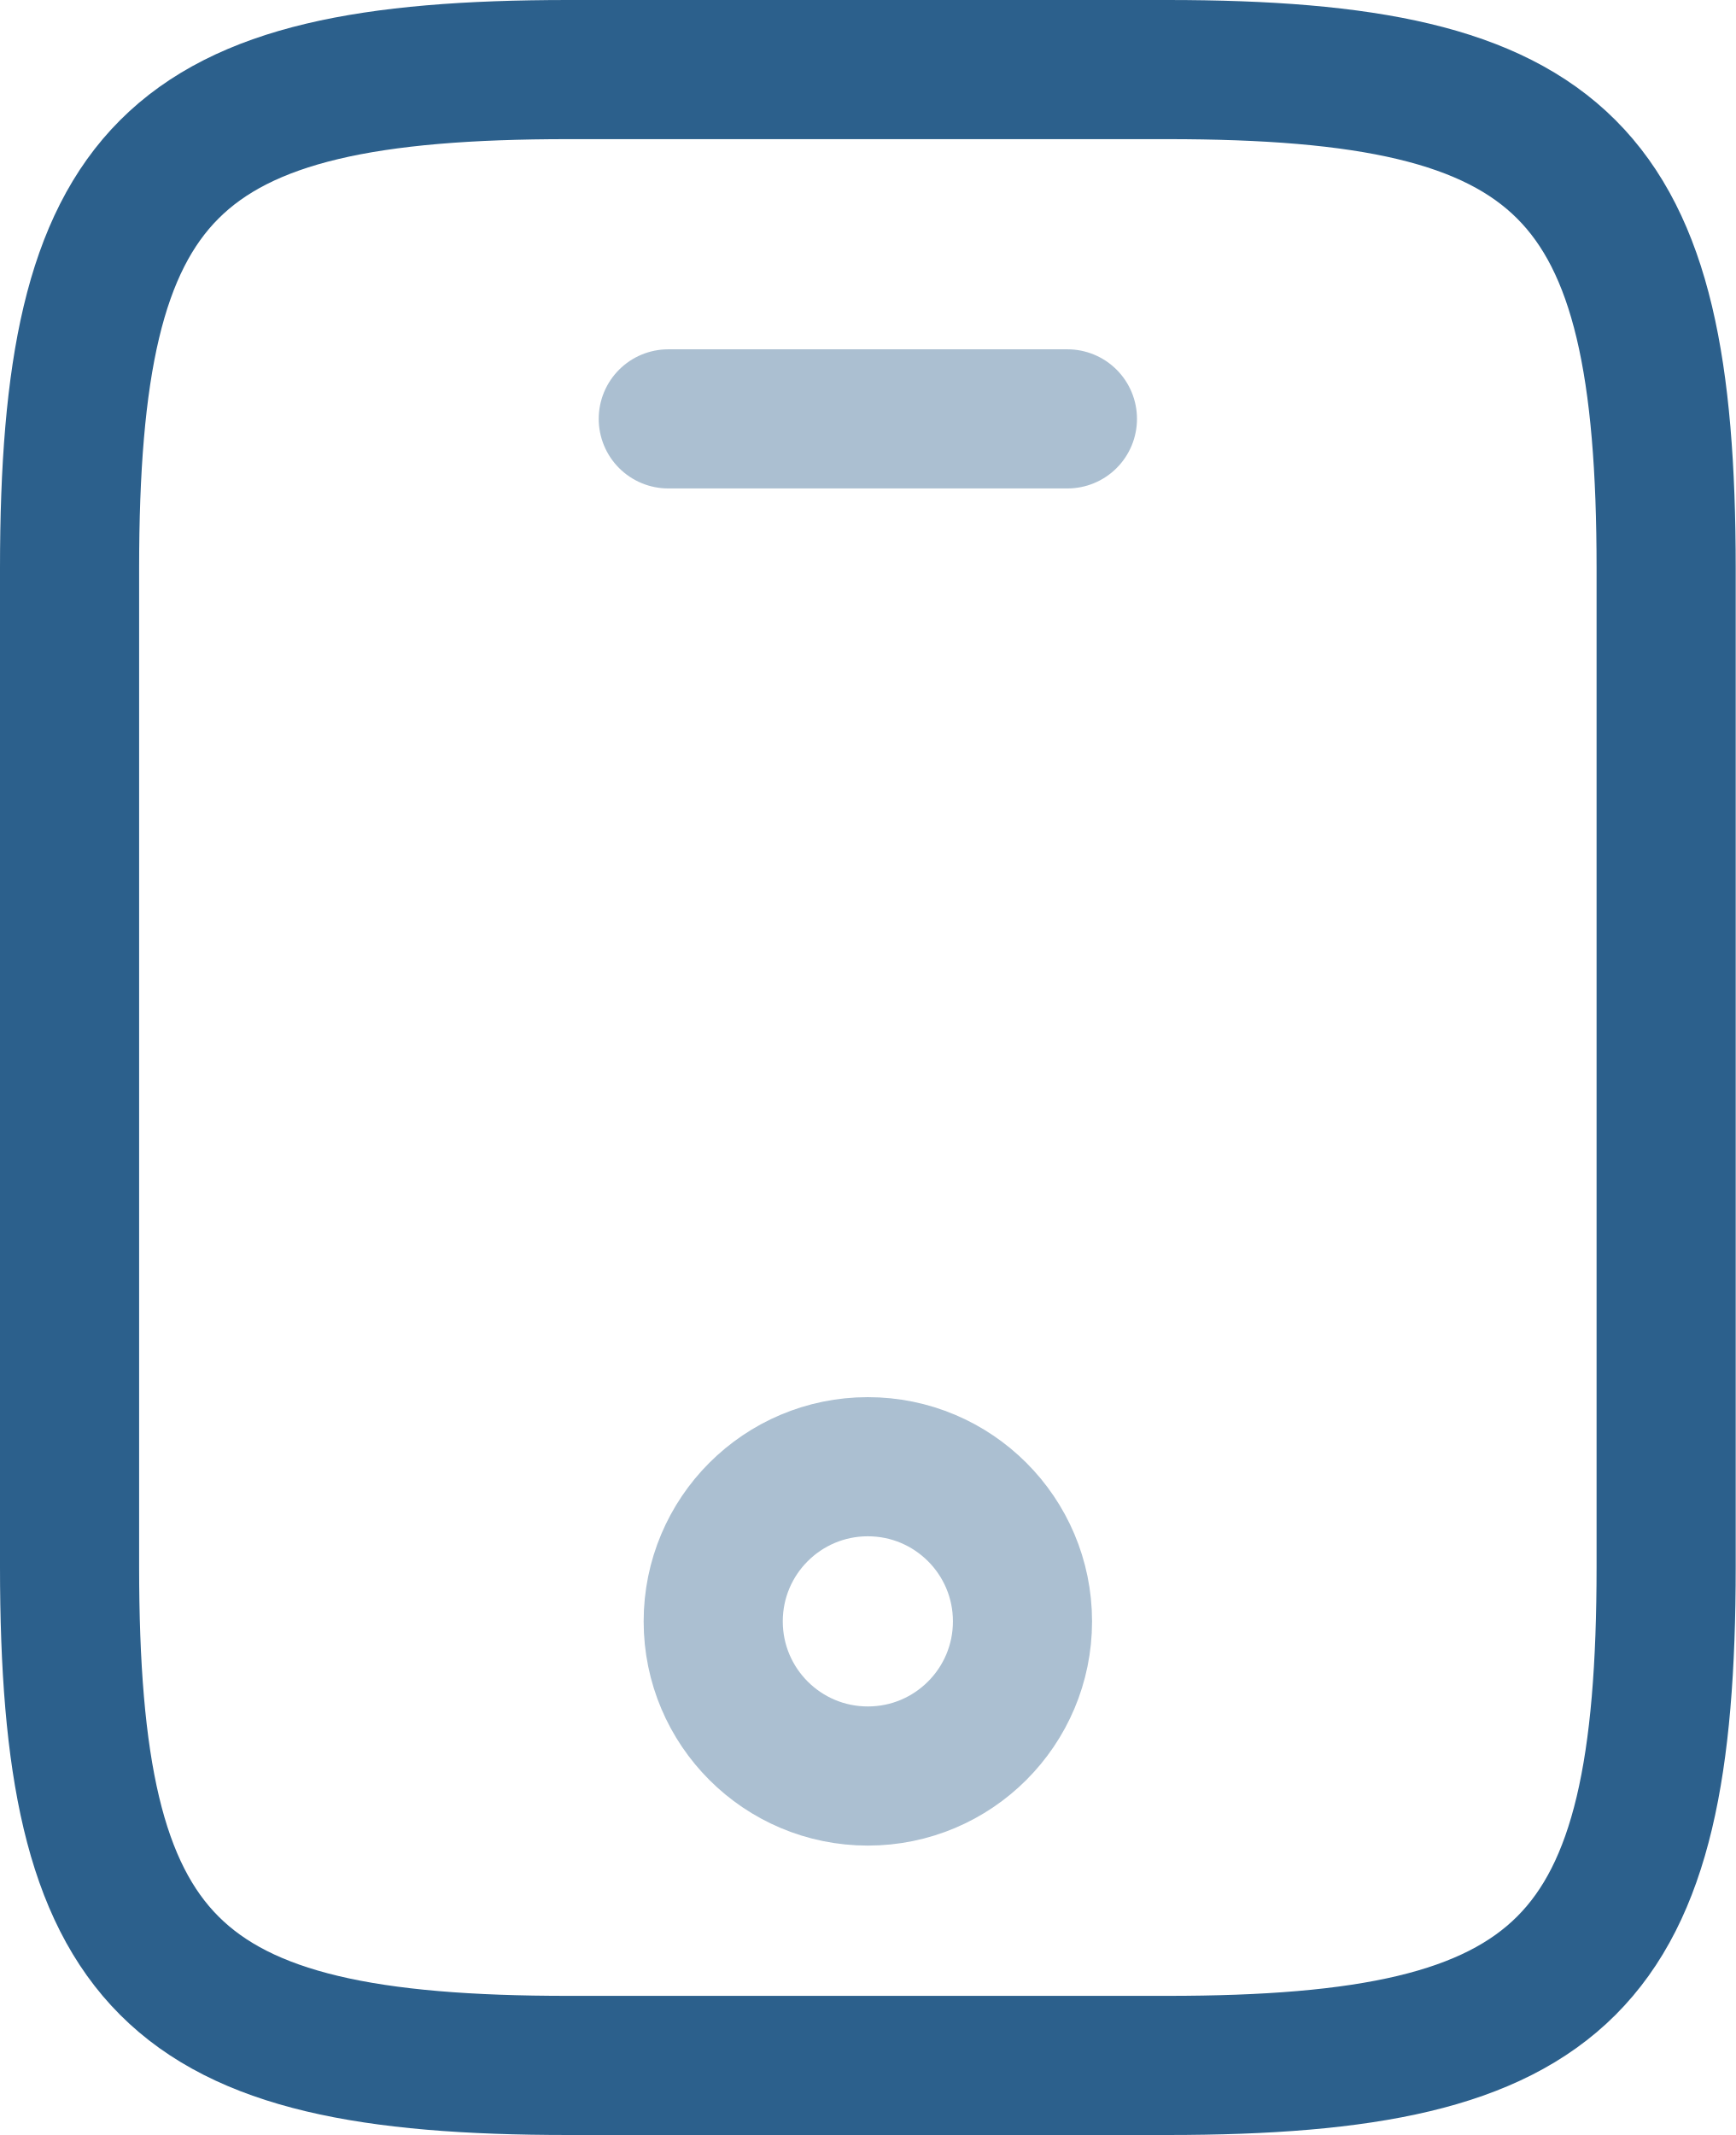
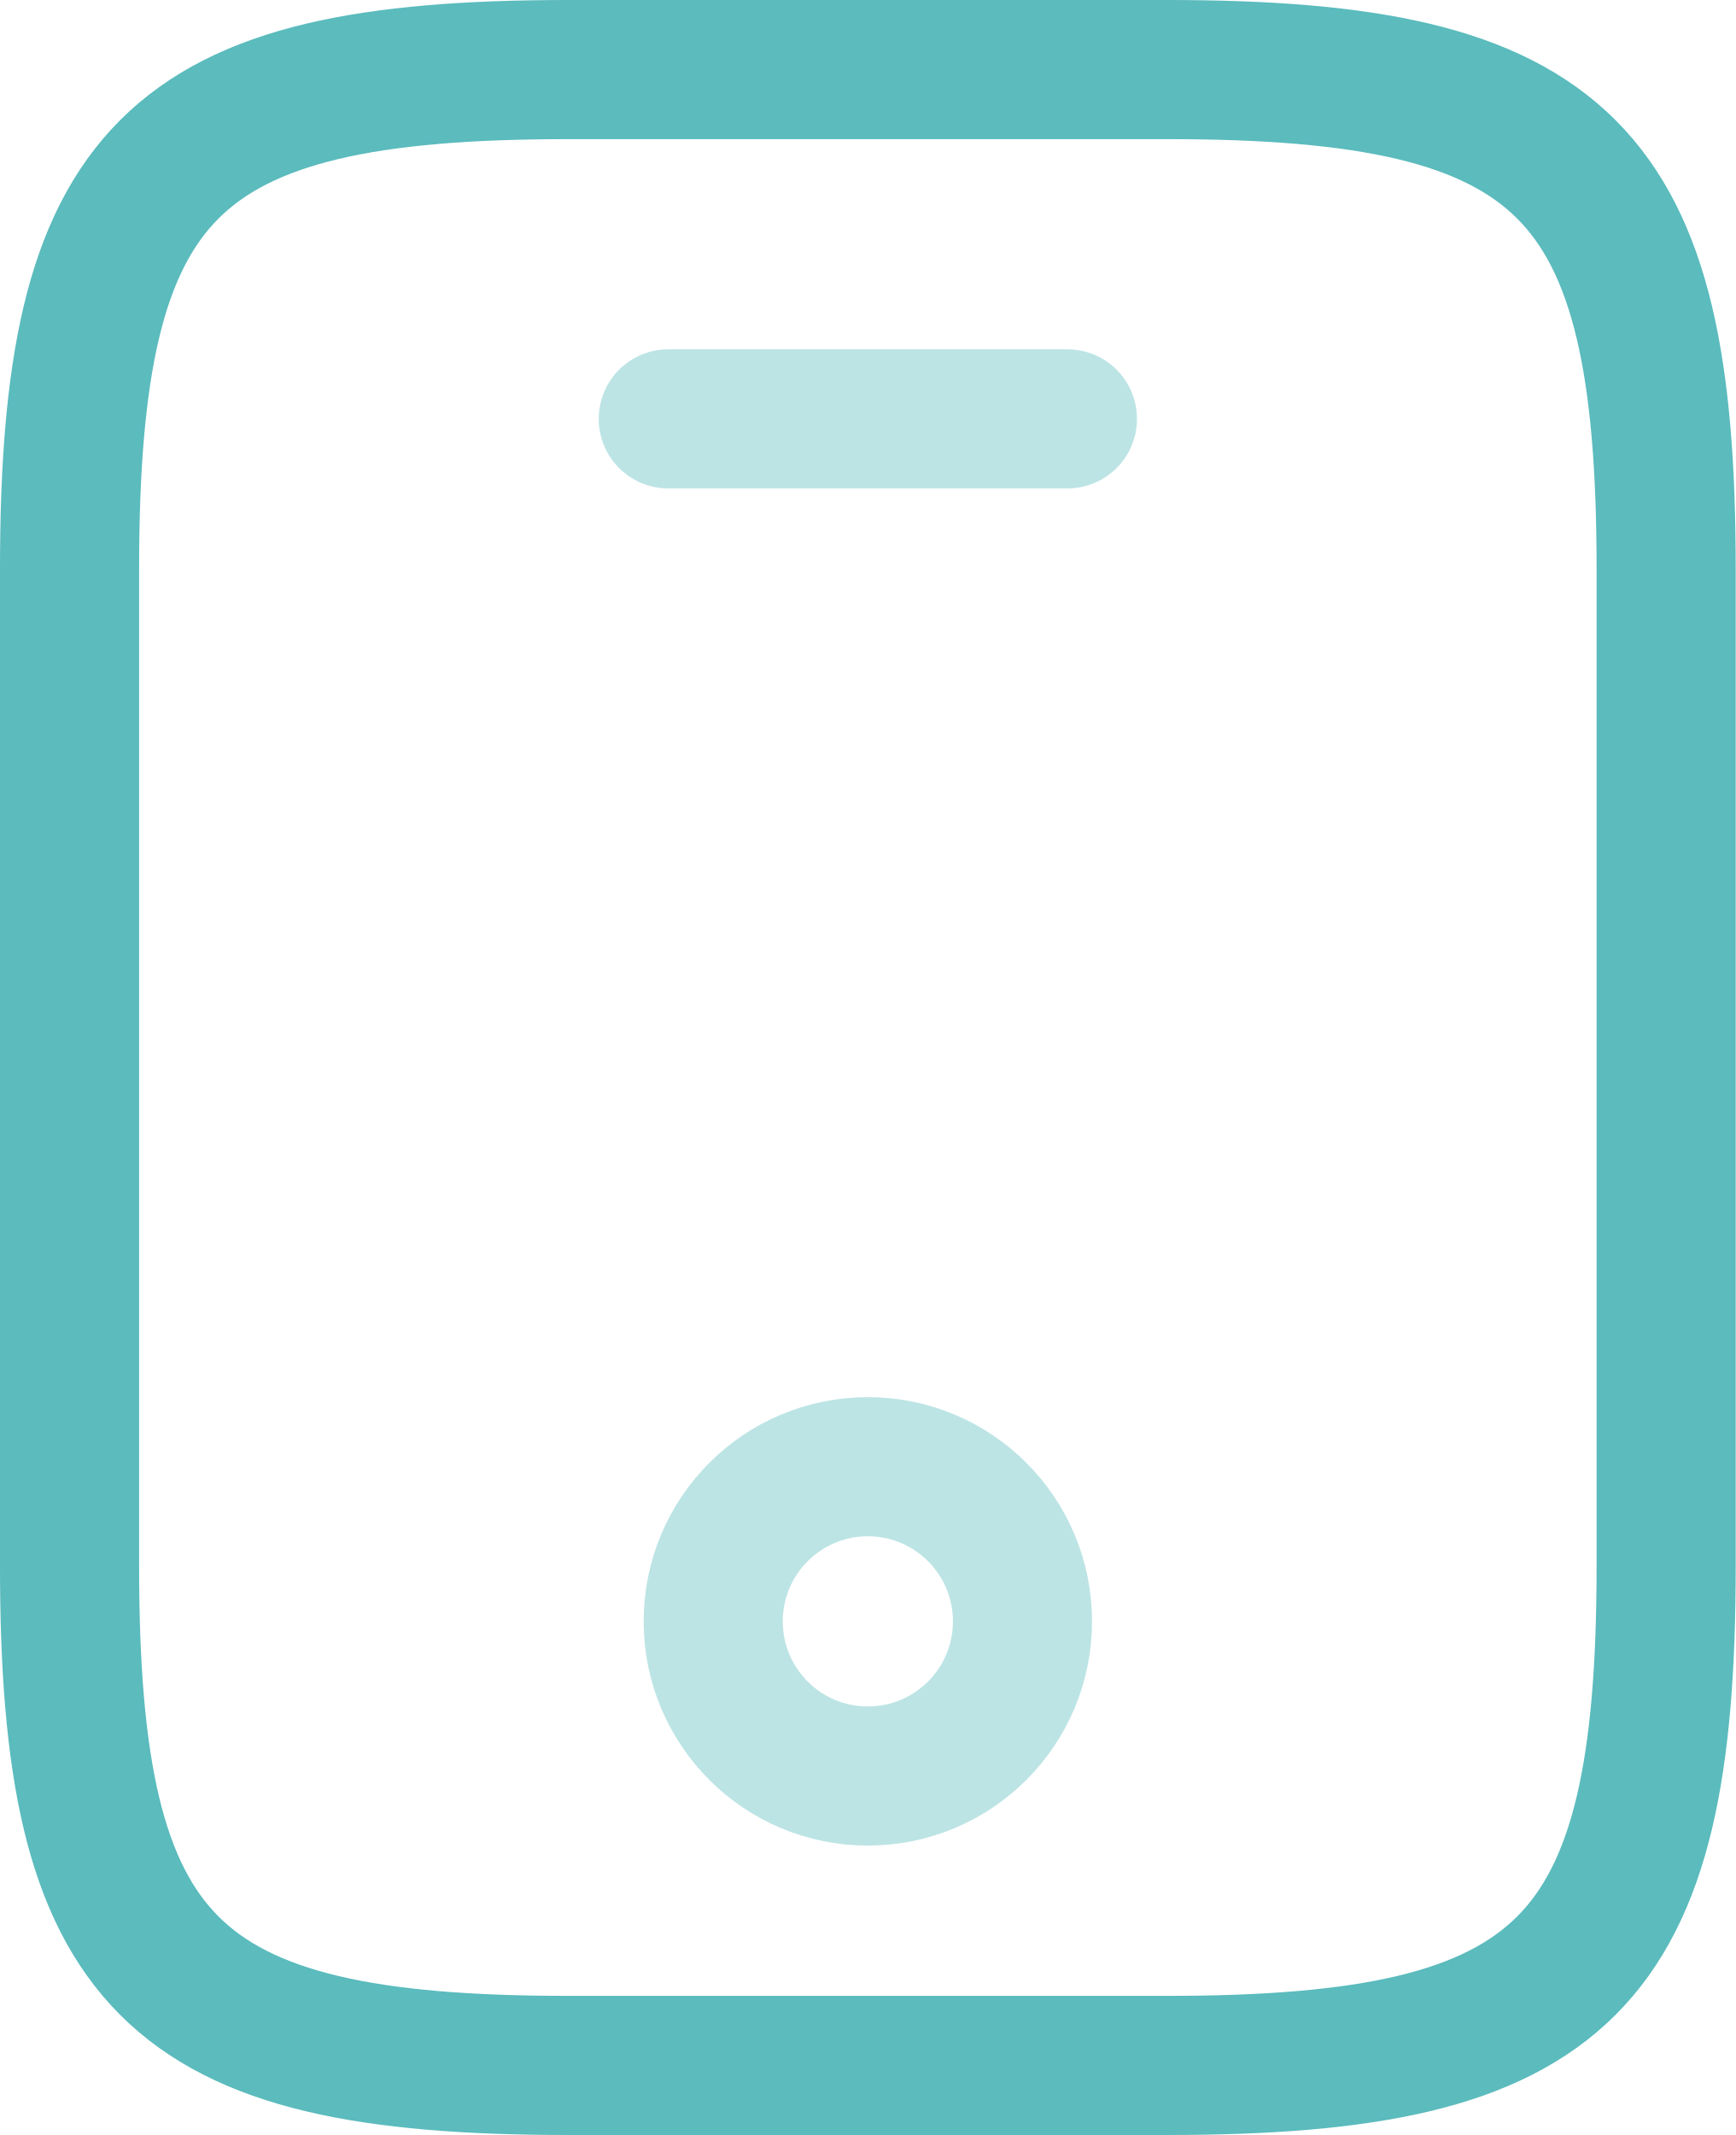
<svg xmlns="http://www.w3.org/2000/svg" width="24.952" height="30.689" viewBox="0 0 24.952 30.689">
  <g id="vuesax_twotone_mobile" data-name="vuesax/twotone/mobile" transform="translate(-111 -383)">
    <g id="mobile" transform="translate(112 384)">
-       <path id="Vector" d="M22.952,7.172V21.517c0,5.738-1.434,7.172-7.172,7.172H7.172C1.434,28.69,0,27.255,0,21.517V7.172C0,1.434,1.434,0,7.172,0h8.607C21.517,0,22.952,1.434,22.952,7.172Z" fill="none" stroke="#2C608C" stroke-linecap="round" stroke-linejoin="round" stroke-width="2" />
-       <path id="Vector-2" data-name="Vector" d="M5.738,0H0" transform="translate(8.607 5.021)" fill="none" stroke="#2C608C" stroke-linecap="round" stroke-linejoin="round" stroke-width="2" opacity="0.4" />
-       <path id="Vector-3" data-name="Vector" d="M4.447,2.223A2.223,2.223,0,1,1,2.223,0,2.223,2.223,0,0,1,4.447,2.223Z" transform="translate(9.252 20.083)" fill="none" stroke="#2C608C" stroke-linecap="round" stroke-linejoin="round" stroke-width="2" opacity="0.4" />
+       <path id="Vector" d="M22.952,7.172V21.517c0,5.738-1.434,7.172-7.172,7.172H7.172C1.434,28.69,0,27.255,0,21.517V7.172C0,1.434,1.434,0,7.172,0h8.607C21.517,0,22.952,1.434,22.952,7.172Z" fill="none" stroke="#5BBBBD" stroke-linecap="round" stroke-linejoin="round" stroke-width="2" />
+       <path id="Vector-2" data-name="Vector" d="M5.738,0H0" transform="translate(8.607 5.021)" fill="none" stroke="#5BBBBD" stroke-linecap="round" stroke-linejoin="round" stroke-width="2" opacity="0.4" />
+       <path id="Vector-3" data-name="Vector" d="M4.447,2.223A2.223,2.223,0,1,1,2.223,0,2.223,2.223,0,0,1,4.447,2.223Z" transform="translate(9.252 20.083)" fill="none" stroke="#5BBBBD" stroke-linecap="round" stroke-linejoin="round" stroke-width="2" opacity="0.4" />
    </g>
  </g>
</svg>
